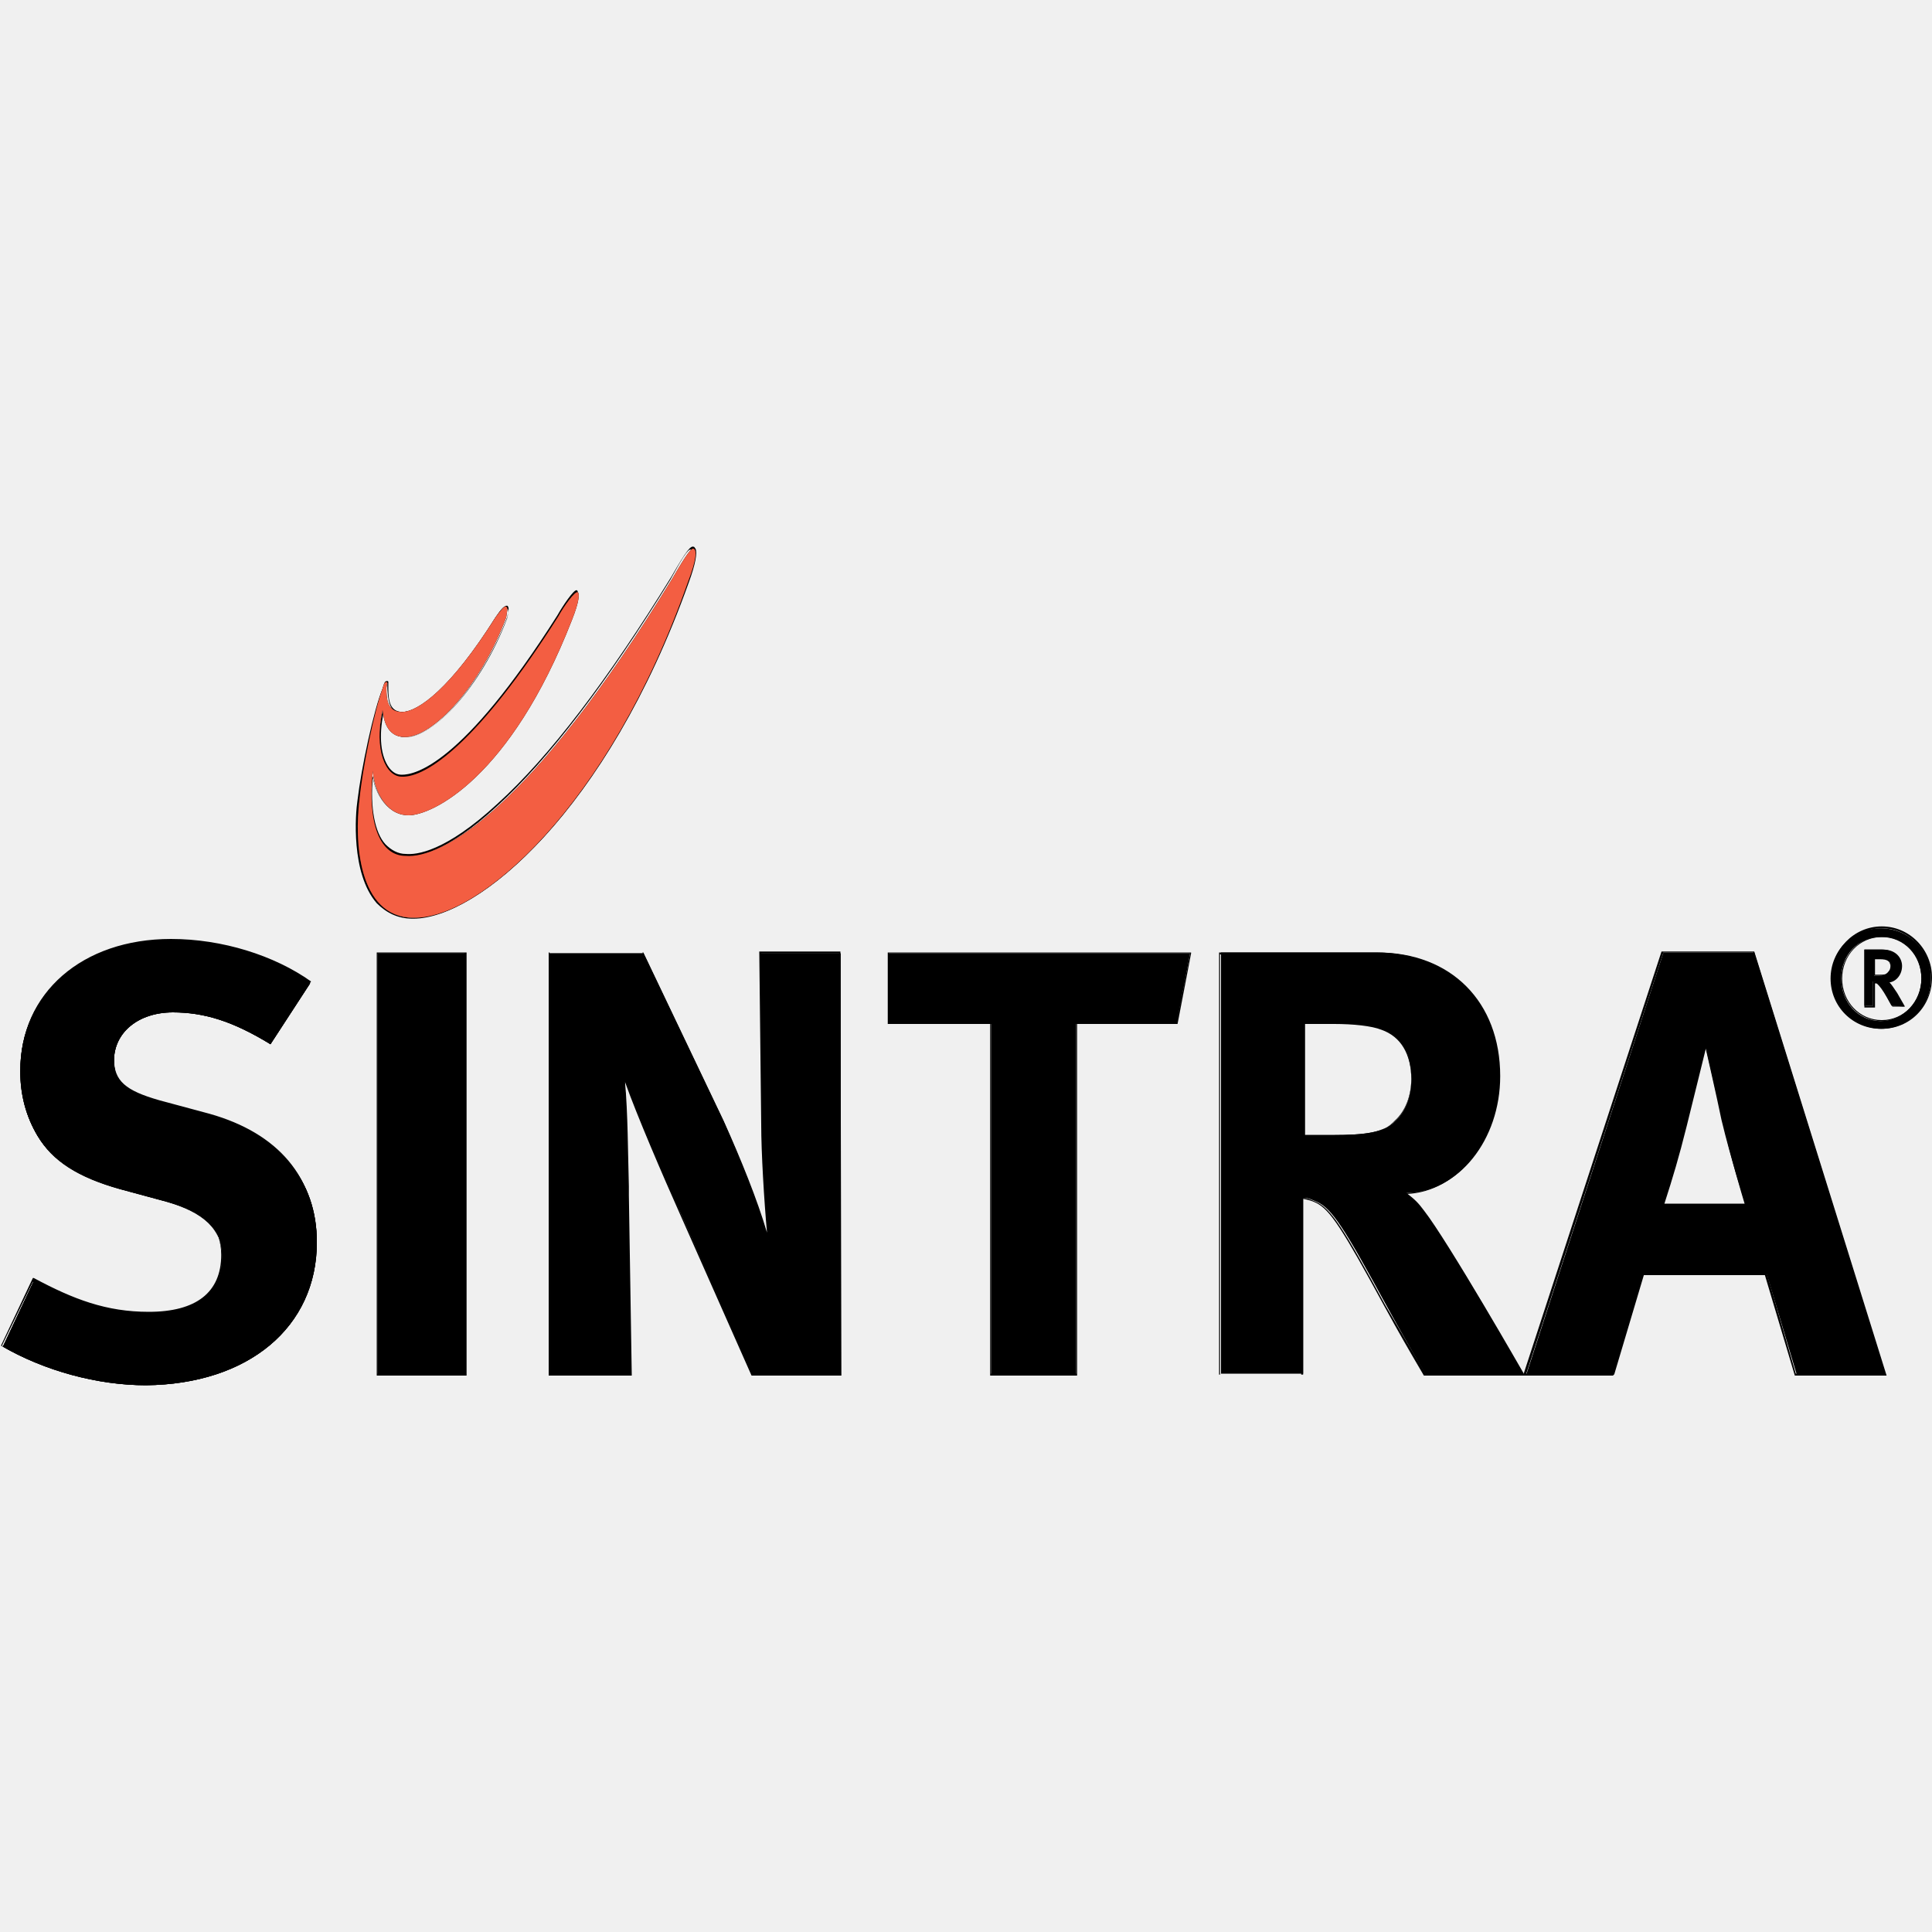
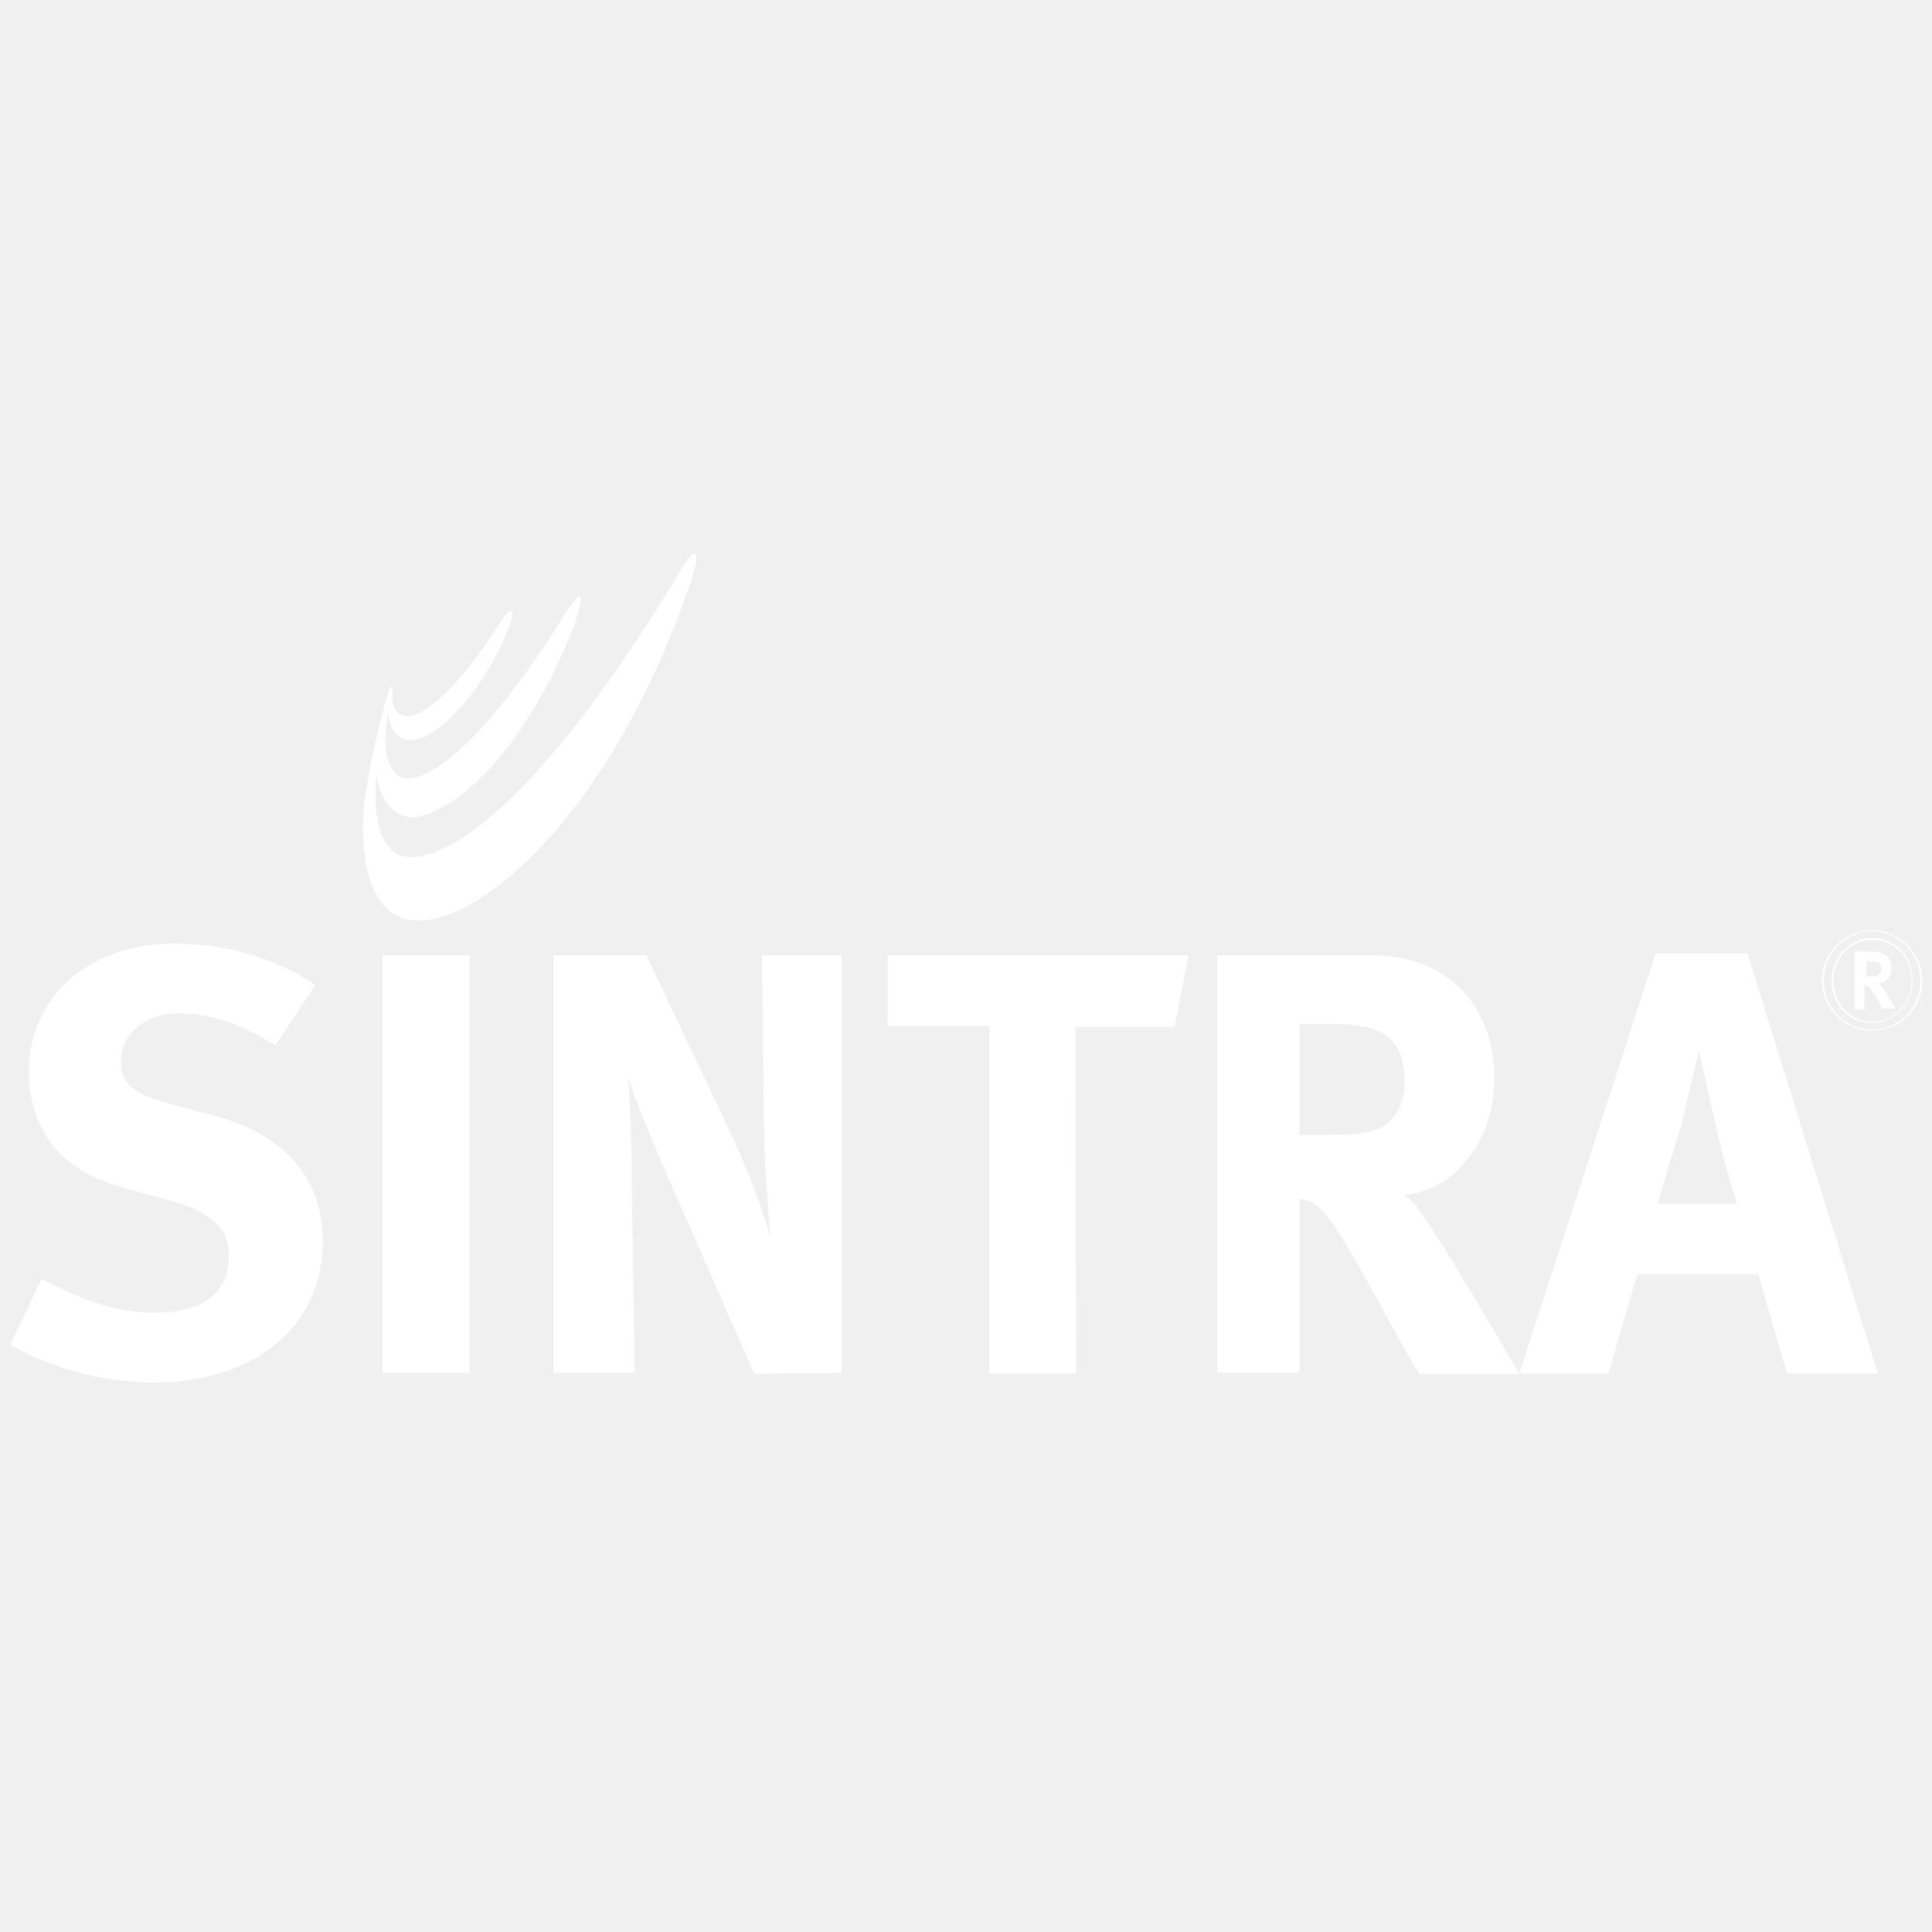
- <svg xmlns="http://www.w3.org/2000/svg" version="1.1" id="Layer_1" x="0px" y="0px" viewBox="0 0 200 200" enable-background="new 0 0 200 200" xml:space="preserve">
+ <svg xmlns="http://www.w3.org/2000/svg" version="1.1" id="Layer_1" x="0px" y="0px" viewBox="0 0 200 200" style="enable-background:new 0 0 200 200;" xml:space="preserve">
+   <style type="text/css">
+ 	.st0{fill:#FFFFFF;}
+ </style>
  <g>
    <g>
-       <g>
-         <path d="M39.6,71.3c0.1-0.4,0.2-0.7,0.4-0.7c0.2,0,0,0.4,0,0.6c0,1.2,0.1,2.5,1.6,2.5c1.7,0,5.1-2.5,9.7-9.8     c0.6-0.8,0.9-1.2,1.1-1.1c0.2,0.1,0.1,0.4,0,1.1c-2.6,7-7.5,12.4-10.5,12.4c-1.9,0-2.2-1.9-2.3-2.8c-0.9,4.1,0.3,6.9,2,6.9     c2.5,0.1,7.9-3.5,16.2-16.6c0.6-1.1,1.7-2.6,2-2.5c0.2,0.1,0.2,0.9-0.6,2.9c-6.4,16.4-14.5,20.2-16.9,20.2s-3.6-2.7-3.7-4.6     c-0.6,5.6,0.8,8.8,3.4,8.8c3.6,0.3,12.8-4.5,27.6-28.7c1.5-2.6,2-3.2,2.2-3.1c0.3,0.1,0.4,0.9-0.6,3.5C63,83.6,49.5,95.2,42.8,95     c-5.8,0-6.1-8.1-5.6-12.1C37.5,79.5,38.8,73.4,39.6,71.3z" />
-         <path d="M42.8,95.1c0,0-0.1,0-0.1,0c-1.5,0-2.7-0.6-3.7-1.6c-2.7-3.1-2.2-9.3-2-10.6c0.4-3.4,1.7-9.5,2.6-11.6l0,0     c0-0.1,0.1-0.2,0.1-0.3c0.1-0.3,0.1-0.5,0.4-0.5c0,0,0.1,0,0.1,0.1c0,0.1,0,0.3,0,0.4c0,0.1,0,0.2,0,0.3c0,1.3,0.2,2.4,1.5,2.4     c0.8,0,3.9-0.7,9.6-9.8c0.6-0.9,0.9-1.2,1.2-1.2c0.2,0.1,0.2,0.5,0,1.2c-2.5,6.7-7.4,12.4-10.5,12.4c-1.7,0-2.2-1.5-2.3-2.5     c-0.5,2.4-0.3,4.5,0.6,5.7c0.4,0.5,0.8,0.7,1.3,0.7c1.3,0,6.2-0.9,16.1-16.5c0.5-0.9,1.7-2.7,2-2.6c0.3,0.1,0.1,1.3-0.5,3     c-3.5,8.9-7.4,13.7-10,16.3c-3.2,3.1-5.9,4-6.9,4h0c-2.1,0-3.4-2.2-3.7-4c-0.3,3.2,0.2,5.8,1.3,7c0.6,0.6,1.3,1,2.1,1     c1.1,0.1,4.1-0.2,9.5-5.2c5.4-4.9,11.4-12.8,18-23.5c1.6-2.8,2-3.2,2.3-3.1c0.1,0,0.1,0.1,0.2,0.2c0.2,0.4,0,1.6-0.7,3.5     C62.8,84.1,49.4,95.1,42.8,95.1z M39.7,71.4c-0.8,2.1-2.1,8.2-2.5,11.6c-0.1,1.2-0.7,7.4,2,10.4c0.9,1,2.1,1.6,3.5,1.6     c0,0,0.1,0,0.1,0c6.5,0,19.9-11,28.1-34.7c0.9-2.5,0.8-3.2,0.7-3.3c0,0,0-0.1-0.1-0.1c-0.3-0.1-1,1.1-2.1,3.1     c-6.6,10.7-12.6,18.6-18,23.5c-5.2,4.8-8.3,5.3-9.6,5.2c-0.9,0-1.6-0.4-2.2-1c-1.2-1.4-1.7-4.2-1.3-7.9h0.2     c0.1,1.8,1.3,4.5,3.7,4.6h0c2.9,0,10.8-4.9,16.8-20.1c0.9-2.2,0.7-2.8,0.6-2.8c-0.2,0-1.2,1.3-1.8,2.5     c-9.9,15.7-14.9,16.7-16.2,16.6l0,0c-0.6,0-1-0.3-1.4-0.8c-1-1.2-1.2-3.5-0.6-6.2l0.1-0.4l0.1,0.5c0.2,0.9,0.5,2.6,2.3,2.6     c2.7,0,7.7-5.1,10.4-12.3c0.1-0.4,0.2-0.9,0-1c-0.1-0.1-0.7,0.7-0.9,1.1c-3.9,6.2-7.5,9.8-9.8,9.8c-1.6,0-1.6-1.5-1.7-2.6     c0-0.1,0-0.2,0-0.3c0-0.1,0-0.2,0-0.3c0,0,0,0,0,0c-0.1,0-0.1,0.1-0.2,0.3C39.8,71.2,39.7,71.3,39.7,71.4L39.7,71.4z" />
-       </g>
+       <polygon class="st0" points="123,98.9 92,98.9 92,106.1 102.5,106.1 102.5,142.1 111.3,142.1 111.3,106.1 121.6,106.1   " />
+       <path class="st0" d="M111.4,142.2h-9v-36H91.9v-7.3H123v0.1l-1.4,7.3h-10.3L111.4,142.2L111.4,142.2z M102.6,142.1h8.6v-36h10.3    l1.4-7.1H92.1v7.1h10.5V142.1z" />
+     </g>
+   </g>
+   <g>
+     <g>
+       <path class="st0" d="M145.6,111.8c0,1.8-0.6,3.4-1.7,4.3c-1.2,1.1-2.8,1.4-6.5,1.4h-2.9v-11.7h3.1c2.1,0,3.9,0.3,4.9,0.6    C144.5,107.3,145.6,109.1,145.6,111.8z M157.2,142.1c0,0-7.9-13.7-10.3-16.8c-0.5-0.8-0.9-1.1-1.8-1.8c5.3-0.1,9.6-5.5,9.6-11.9    c0-7.6-5-12.7-12.6-12.7h-16v43.2h8.4v-18c0.5,0,0.9,0.2,1.4,0.4c1.6,0.7,2.8,2.8,7.1,10.6c1.7,3,2.4,4.2,4,7.1H157.2z" />
+       <path class="st0" d="M157.3,142.2h-10.4l0,0c-1.7-2.9-2.4-4.1-4-7.1c-4.3-7.8-5.6-9.9-7.1-10.6c-0.4-0.2-0.8-0.3-1.3-0.4v18H126    V98.9H142c7.6,0,12.7,5.1,12.7,12.8c0,6.4-4.2,11.7-9.5,12c0.8,0.6,1.1,1,1.6,1.7c2.4,3.1,10.3,16.7,10.3,16.8L157.3,142.2z     M147.1,142.1h10c-0.8-1.4-7.9-13.8-10.3-16.7c-0.5-0.8-0.9-1.1-1.8-1.8l-0.2-0.1h0.2c5.2-0.1,9.5-5.4,9.5-11.9    c0-7.6-5-12.6-12.5-12.6h-15.9v43.1h8.3v-18h0.1c0.5,0,0.9,0.2,1.4,0.4c1.6,0.7,2.8,2.7,7.1,10.6    C144.7,138,145.4,139.2,147.1,142.1z M137.4,117.6h-3v-11.9h3.2c2,0,3.9,0.3,4.9,0.6c2.1,0.8,3.1,2.6,3.1,5.4    c0,1.8-0.6,3.4-1.7,4.4C142.8,117.3,141.1,117.6,137.4,117.6z M134.6,117.5h2.8c3.6,0,5.3-0.3,6.4-1.4c1.1-1,1.6-2.5,1.6-4.3    c0-2.7-1.1-4.5-3-5.2c-1-0.4-2.8-0.6-4.9-0.6h-3V117.5z" />
+     </g>
+   </g>
+   <g>
+     <g>
+       <path class="st0" d="M179.9,124.7h-8.4c0.9-2.9,1.5-4.9,2.3-8c0.8-3.3,2-8.3,2-8.3s1.3,5.7,1.7,7.6    C178.4,120.1,179.9,124.7,179.9,124.7z M194.3,142.1l-13.5-43.3h-9.3l-14.1,43.3h9l3-10.3H182l3,10.3H194.3z" />
+       <path class="st0" d="M194.4,142.2h-9.4l-3-10.3h-12.5l-3,10.3h-9.2l0-0.1l14.1-43.4h9.5v0L194.4,142.2z M185.1,142.1h9.1    l-13.5-43.2h-9.2l-14,43.2h8.9l3-10.3H182L185.1,142.1z M180,124.7h-8.6l0-0.1c0.9-2.8,1.5-4.8,2.3-8c0.8-3.2,2-8.3,2-8.3l0.1-0.3    l0.1,0.3c0,0,1.3,5.7,1.7,7.6C178.6,120.1,180,124.6,180,124.7L180,124.7z M171.6,124.6h8.2c-0.2-0.7-1.5-4.8-2.3-8.6    c-0.4-1.7-1.4-6.1-1.6-7.3c-0.3,1.2-1.3,5.3-1.9,8C173,119.8,172.4,121.8,171.6,124.6z" />
+     </g>
+   </g>
+   <path class="st0" d="M194.8,100.3c0,0.3-0.1,0.5-0.3,0.7c-0.2,0.2-0.4,0.3-0.9,0.3h-0.5v-1.8h0.5C194.5,99.4,194.8,99.7,194.8,100.3  z M196.1,104.3l-0.8-1.4c-0.3-0.5-0.7-1.1-0.9-1.1c0.8,0,1.4-0.7,1.4-1.6c0-0.9-0.6-1.6-1.9-1.6h-1.8v5.8h0.9v-2.5  c0.2,0,0.3,0.1,0.4,0.2c0.3,0.3,0.6,0.7,1,1.4l0.5,0.9L196.1,104.3L196.1,104.3z" />
+   <path class="st0" d="M193.8,106.7c-2.9,0-5.2-2.4-5.2-5.2s2.3-5.2,5.2-5.2s5.2,2.4,5.2,5.2C199,104.4,196.7,106.7,193.8,106.7z   M193.8,96.4c-2.8,0-5,2.3-5,5.1c0,2.8,2.2,5.1,5,5.1s5-2.3,5-5.1C198.8,98.7,196.6,96.4,193.8,96.4z M193.8,105.9  c-2.4,0-4.2-1.9-4.2-4.4c0-2.4,1.9-4.4,4.2-4.4c2.4,0,4.2,1.9,4.2,4.4C198,103.9,196.1,105.9,193.8,105.9z M193.8,97.3  c-2.3,0-4,1.9-4,4.2c0,2.4,1.8,4.3,4,4.3s4.1-1.9,4.1-4.3C197.9,99.1,196.1,97.3,193.8,97.3z M196.2,104.4h-1.3l-0.5-0.9  c-0.4-0.7-0.6-1.1-1-1.4c-0.1-0.1-0.1-0.1-0.3-0.1v2.5h-1.1v-6h1.9c1.4,0,1.9,0.9,1.9,1.7c0,0.9-0.5,1.6-1.3,1.6  c0.2,0.2,0.4,0.5,0.8,1.1L196.2,104.4z M195,104.3h1l-0.8-1.3c-0.2-0.3-0.6-1-0.8-1.1l-0.3-0.1h0.3c0.8,0,1.4-0.6,1.4-1.5  c0-1-0.7-1.6-1.8-1.6h-1.7v5.6h0.8v-2.5h0.1c0.2,0,0.3,0.1,0.4,0.2c0.3,0.3,0.6,0.8,1,1.4L195,104.3z M193.6,101.3H193v-2h0.6  c0.8,0,1.2,0.3,1.2,1c0,0.3-0.1,0.5-0.3,0.8C194.4,101.2,194.1,101.3,193.6,101.3z M193.2,101.1h0.4c0.5,0,0.7,0,0.9-0.2  c0.2-0.2,0.3-0.4,0.3-0.6c0-0.5-0.3-0.8-1.1-0.8h-0.5V101.1z" />
+   <g>
+     <path class="st0" d="M40.2,71.8c0.1-0.4,0.2-0.7,0.4-0.7c0.2,0,0,0.4,0,0.6c0,1.1,0.1,2.4,1.6,2.4c1.7,0,5-2.5,9.6-9.7   c0.5-0.8,0.9-1.2,1.1-1.1c0.2,0.1,0.1,0.4,0,1.1c-2.6,6.9-7.5,12.2-10.4,12.2c-1.9,0-2.2-1.9-2.3-2.8c-0.9,4.1,0.3,6.8,1.9,6.8   c2.5,0.1,7.8-3.5,16-16.4c0.6-1.1,1.7-2.6,1.9-2.5c0.2,0.1,0.2,0.9-0.5,2.9c-6.4,16.2-14.4,20-16.8,20c-2.4,0-3.6-2.7-3.7-4.6   c-0.6,5.5,0.8,8.7,3.4,8.7c3.5,0.3,12.7-4.5,27.3-28.4c1.5-2.5,1.9-3.1,2.2-3c0.3,0.1,0.4,0.8-0.6,3.5c-8,23.2-21.3,34.6-28,34.5   c-5.7,0-6-8-5.6-12C38.1,79.9,39.4,73.9,40.2,71.8z" />
+   </g>
+   <g>
+     <g>
+       <path class="st0" d="M33.4,128.5c0-6.4-3.8-10.9-10.9-12.9l-5.2-1.4c-3.6-1-4.8-2.1-4.8-4.3c0-2.9,2.5-5,6-5c3.2,0,6.1,0.9,10,3.3    l4.1-6.2c-3.8-2.7-9.1-4.3-14.3-4.3C9.3,97.6,3,103.1,3,111c0,2.4,0.6,4.6,1.8,6.6c1.6,2.6,4.2,4.3,8.5,5.5l4.8,1.3    c3.8,1.1,5.6,2.8,5.6,5.6c0,3.8-2.6,5.9-7.6,5.9c-4.3,0-7.8-1.4-11.8-3.5l-3.2,6.8c4.3,2.5,9.8,3.9,14.7,3.9    C26.4,143.1,33.4,137.3,33.4,128.5z" />
    </g>
    <g>
-       <g>
-         <path d="M32.8,128.6c0-6.5-3.9-11-11-13l-5.2-1.4c-3.6-1-4.8-2.1-4.8-4.4c0-2.9,2.5-5,6.1-5c3.2,0,6.2,0.9,10.1,3.3l4.1-6.3     c-3.8-2.8-9.2-4.4-14.5-4.4c-9.2,0-15.5,5.5-15.5,13.5c0,2.4,0.6,4.7,1.8,6.7c1.6,2.6,4.3,4.3,8.6,5.5l4.8,1.3     c3.9,1.1,5.7,2.8,5.7,5.7c0,3.9-2.6,6-7.6,6c-4.3,0-7.8-1.4-11.9-3.5l-3.2,6.8c4.3,2.5,9.8,4,14.8,4     C25.7,143.3,32.8,137.4,32.8,128.6z" />
-         <path d="M14.9,143.3c-4.9,0-10.5-1.5-14.8-4l0,0l3.3-7l0.1,0c4.1,2.2,7.5,3.5,11.9,3.5c4.9,0,7.5-2,7.5-5.9     c0-2.8-1.7-4.5-5.6-5.6l-4.8-1.3c-4.4-1.2-7-2.9-8.6-5.5c-1.2-2-1.8-4.2-1.8-6.7c0-8,6.4-13.6,15.6-13.6c5.3,0,10.7,1.7,14.5,4.4     l0,0l-4.2,6.4l-0.1,0c-3.9-2.3-6.8-3.3-10.1-3.3c-3.5,0-6,2-6,4.9c0,2.3,1.2,3.3,4.7,4.3l5.2,1.4c7.1,2,11,6.6,11,13.1     c0,4.3-1.7,8.1-4.9,10.7C24.7,141.9,20.2,143.3,14.9,143.3z M0.2,139.3c4.3,2.4,9.8,3.9,14.7,3.9c10.8,0,17.8-5.8,17.8-14.6     c0-6.4-3.9-11-10.9-12.9l-5.2-1.4c-3.6-1-4.9-2.1-4.9-4.5c0-3,2.5-5.1,6.1-5.1c3.3,0,6.2,0.9,10.1,3.3l4.1-6.1     c-3.8-2.7-9.1-4.3-14.4-4.3c-9.1,0-15.5,5.5-15.5,13.4c0,2.4,0.6,4.6,1.8,6.6c1.5,2.6,4.2,4.3,8.5,5.5l4.8,1.3     c3.9,1.1,5.8,2.9,5.8,5.7c0,4-2.6,6.1-7.7,6.1c-4.3,0-7.8-1.3-11.9-3.5L0.2,139.3z" />
-       </g>
+       <path class="st0" d="M33.4,128.5c0-6.4-3.8-10.9-10.9-12.9l-5.2-1.4c-3.6-1-4.8-2.1-4.8-4.3c0-2.9,2.5-5,6-5c3.2,0,6.1,0.9,10,3.3    l4.1-6.2c-3.8-2.7-9.1-4.3-14.3-4.3C9.3,97.6,3,103.1,3,111c0,2.4,0.6,4.6,1.8,6.6c1.6,2.6,4.2,4.3,8.5,5.5l4.8,1.3    c3.8,1.1,5.6,2.8,5.6,5.6c0,3.8-2.6,5.9-7.6,5.9c-4.3,0-7.8-1.4-11.8-3.5l-3.2,6.8c4.3,2.5,9.8,3.9,14.7,3.9    C26.4,143.1,33.4,137.3,33.4,128.5z" />
+     </g>
+   </g>
+   <g>
+     <g>
+       <rect x="39.6" y="98.9" class="st0" width="9" height="43.2" />
    </g>
    <g>
-       <g>
-         <rect x="39.1" y="98.7" width="9.1" height="43.6" />
-         <path d="M48.2,142.4H39V98.6h9.3V142.4z M39.1,142.2h9V98.7h-9V142.2z" />
-       </g>
+       <rect x="39.6" y="98.9" class="st0" width="9" height="43.2" />
+     </g>
+   </g>
+   <g>
+     <g>
+       <path class="st0" d="M87.1,142.1V98.9h-8.2l0.2,17.6c0,3,0.4,8.5,0.7,11.9c-0.8-3.1-2.5-7.6-4.7-12.2l-8.2-17.3h-9.6v43.2h8.4    l-0.3-18.5c0-3.6-0.1-8.7-0.4-12.2c0.8,2.7,3.4,8.8,5.8,14.2l7.3,16.6L87.1,142.1L87.1,142.1z" />
    </g>
    <g>
-       <g>
-         <path d="M87,142.3V98.7h-8.3l0.2,17.8c0,3,0.4,8.6,0.7,12c-0.9-3.2-2.6-7.7-4.7-12.4l-8.3-17.4h-9.7v43.6h8.4L65,123.7     c0-3.6-0.1-8.8-0.4-12.4c0.8,2.7,3.4,8.9,5.9,14.3l7.4,16.7L87,142.3L87,142.3z" />
-         <path d="M87.1,142.4h-9.3v0l-7.4-16.7c-1.7-3.8-4.5-10.3-5.7-13.7c0.3,3.2,0.3,7.4,0.4,10.8v0.9l0.3,18.7h-8.6V98.6h9.8v0     l8.3,17.4c1.8,4,3.5,8.2,4.5,11.6c-0.3-3.3-0.6-8.3-0.6-11.2l-0.2-17.9h8.4L87.1,142.4L87.1,142.4z M77.9,142.2h9V98.7h-8.1     l0.2,17.7c0.1,3.1,0.4,8.7,0.7,12l-0.2,0c-1-3.5-2.7-8.1-4.7-12.4l-8.3-17.4h-9.6v43.5h8.3l-0.3-19.4c0-3.7-0.1-8.2-0.4-11.5     l-0.1-0.8l0.2,0.7c0.9,3.1,4.1,10.3,5.8,14.3L77.9,142.2z" />
-       </g>
-     </g>
-     <g>
-       <g>
-         <polygon points="123.2,98.7 92,98.7 92,106 102.6,106 102.6,142.3 111.4,142.3 111.4,106 121.8,106    " />
-         <path d="M111.5,142.4h-9V106H91.9v-7.4h31.4v0.1l-1.4,7.3h-10.4L111.5,142.4L111.5,142.4z M102.7,142.2h8.7v-36.4h10.4l1.4-7.1     H92v7.1h10.6V142.2z" />
-       </g>
-     </g>
-     <g>
-       <g>
-         <path d="M146.1,111.7c0,1.8-0.6,3.4-1.7,4.4c-1.2,1.1-2.8,1.4-6.6,1.4h-2.9v-11.8h3.1c2.1,0,3.9,0.3,4.9,0.6     C145,107.1,146.1,109,146.1,111.7z M157.8,142.3c0,0-7.9-13.8-10.4-17c-0.6-0.8-0.9-1.1-1.8-1.8c5.4-0.1,9.7-5.5,9.7-12.1     c0-7.7-5.1-12.8-12.7-12.8h-16.2v43.6h8.5v-18.2c0.6,0,0.9,0.2,1.4,0.4c1.6,0.7,2.9,2.8,7.2,10.7c1.7,3.1,2.4,4.3,4.1,7.2H157.8z     " />
-         <path d="M157.9,142.4h-10.5l0,0c-1.7-2.9-2.4-4.1-4.1-7.2c-4.3-7.9-5.6-10-7.1-10.7c-0.4-0.2-0.8-0.3-1.3-0.4v18.2h-8.7V98.6     h16.2c7.7,0,12.8,5.2,12.8,12.9c0,6.5-4.3,11.9-9.6,12.1c0.8,0.6,1.1,1,1.7,1.7c2.5,3.1,10.4,16.8,10.4,17L157.9,142.4z      M147.6,142.2h10.1c-0.8-1.4-8-13.9-10.4-16.8c-0.6-0.8-0.9-1.1-1.8-1.8l-0.2-0.1h0.2c5.3-0.1,9.6-5.5,9.6-12     c0-7.6-5.1-12.7-12.7-12.7h-16.1v43.5h8.4V124h0.1c0.6,0,0.9,0.2,1.4,0.4c1.6,0.7,2.9,2.8,7.2,10.7     C145.2,138.2,145.9,139.4,147.6,142.2z M137.8,117.6h-3v-12h3.2c2,0,3.9,0.3,4.9,0.6c2.1,0.8,3.2,2.6,3.2,5.4     c0,1.8-0.6,3.4-1.7,4.4C143.2,117.3,141.5,117.6,137.8,117.6z M135,117.5h2.9c3.7,0,5.3-0.3,6.5-1.4c1.1-1,1.7-2.6,1.7-4.3     c0-2.7-1.1-4.5-3.1-5.2c-1-0.4-2.9-0.6-4.9-0.6h-3V117.5z" />
-       </g>
-     </g>
-     <g>
-       <g>
-         <path d="M180.7,124.7h-8.5c0.9-2.9,1.5-4.9,2.3-8.1c0.8-3.3,2-8.4,2-8.4s1.3,5.7,1.7,7.7C179.2,120.1,180.7,124.7,180.7,124.7z      M195.2,142.3l-13.6-43.7h-9.4l-14.2,43.7h9.1l3.1-10.4h12.7l3.1,10.4H195.2z" />
-         <path d="M195.3,142.4h-9.5l-3.1-10.4h-12.6l-3.1,10.4h-9.3l0-0.1L172,98.5h9.6v0L195.3,142.4z M185.9,142.2h9.2l-13.6-43.6h-9.3     L158,142.2h9l3.1-10.4h12.8L185.9,142.2z M180.8,124.8h-8.7l0-0.1c0.9-2.8,1.5-4.9,2.3-8.1c0.8-3.2,2-8.4,2-8.4l0.1-0.3l0.1,0.3     c0,0,1.3,5.8,1.7,7.7C179.4,120,180.8,124.6,180.8,124.8L180.8,124.8z M172.3,124.6h8.3c-0.2-0.7-1.5-4.9-2.3-8.7     c-0.4-1.7-1.4-6.1-1.7-7.4c-0.3,1.2-1.3,5.3-2,8.1C173.8,119.8,173.2,121.8,172.3,124.6z" />
-       </g>
-     </g>
-     <path d="M195.7,100c0,0.3-0.1,0.5-0.3,0.7c-0.2,0.2-0.4,0.3-0.9,0.3H194v-1.8h0.6C195.4,99.1,195.7,99.4,195.7,100z M197.1,104.2   l-0.9-1.4c-0.3-0.5-0.7-1.1-0.9-1.2c0.9,0,1.4-0.7,1.4-1.6c0-0.9-0.6-1.7-1.9-1.7h-1.8v5.8h0.9v-2.5c0.2,0,0.3,0.1,0.4,0.2   c0.3,0.3,0.6,0.7,1,1.4l0.5,0.9L197.1,104.2L197.1,104.2z M198.9,101.3c0,2.4-1.9,4.4-4.2,4.4c-2.3,0-4.1-1.9-4.1-4.4   s1.8-4.3,4.1-4.3C197.1,96.9,198.9,98.8,198.9,101.3z M199.9,101.3c0-2.9-2.3-5.2-5.2-5.2s-5.2,2.3-5.2,5.2c0,2.9,2.3,5.2,5.2,5.2   C197.6,106.5,199.9,104.2,199.9,101.3z" />
-     <path d="M194.8,106.5c-2.9,0-5.2-2.4-5.2-5.3s2.3-5.3,5.2-5.3c2.9,0,5.2,2.4,5.2,5.3C200,104.2,197.7,106.5,194.8,106.5z    M194.8,96.1c-2.8,0-5.1,2.3-5.1,5.2c0,2.8,2.3,5.1,5.1,5.1s5.1-2.3,5.1-5.1C199.8,98.4,197.6,96.1,194.8,96.1z M194.8,105.7   c-2.4,0-4.2-2-4.2-4.4s1.9-4.4,4.2-4.4c2.4,0,4.3,2,4.3,4.4C199,103.7,197.1,105.7,194.8,105.7z M194.8,97c-2.3,0-4.1,1.9-4.1,4.3   s1.8,4.3,4.1,4.3c2.3,0,4.1-1.9,4.1-4.3S197.1,97,194.8,97z M197.2,104.2h-1.3l-0.5-0.9c-0.4-0.7-0.6-1.1-1-1.4   c-0.1-0.1-0.1-0.1-0.3-0.1v2.5H193v-6h1.9c1.4,0,2,0.9,2,1.7c0,0.9-0.6,1.6-1.3,1.7c0.2,0.2,0.4,0.5,0.8,1.1L197.2,104.2z    M195.9,104.1h1l-0.8-1.3c-0.2-0.3-0.6-1-0.9-1.2l-0.3-0.1h0.3c0.8,0,1.4-0.6,1.4-1.5c0-1-0.7-1.6-1.8-1.6h-1.7v5.7h0.8v-2.5h0.1   c0.2,0,0.3,0.1,0.4,0.2c0.3,0.3,0.6,0.8,1,1.4L195.9,104.1z M194.5,101h-0.6v-2h0.6c0.9,0,1.2,0.3,1.2,1c0,0.3-0.1,0.6-0.3,0.8   C195.4,101,195.1,101,194.5,101z M194.1,100.9h0.4c0.5,0,0.7,0,0.9-0.2c0.2-0.2,0.3-0.4,0.3-0.6c0-0.6-0.3-0.8-1.1-0.8h-0.5V100.9z   " />
-     <g>
-       <path fill="#F35E42" d="M39.6,71.3c0.1-0.4,0.2-0.7,0.4-0.7c0.2,0,0,0.4,0,0.6c0,1.2,0.1,2.5,1.6,2.5c1.7,0,5.1-2.5,9.7-9.8    c0.6-0.8,0.9-1.2,1.1-1.1c0.2,0.1,0.1,0.4,0,1.1c-2.6,7-7.5,12.4-10.5,12.4c-1.9,0-2.2-1.9-2.3-2.8c-0.9,4.1,0.3,6.9,2,6.9    c2.5,0.1,7.9-3.5,16.2-16.6c0.6-1.1,1.7-2.6,2-2.5c0.2,0.1,0.2,0.9-0.6,2.9c-6.4,16.4-14.5,20.2-16.9,20.2s-3.6-2.7-3.7-4.6    c-0.6,5.6,0.8,8.8,3.4,8.8c3.6,0.3,12.8-4.5,27.6-28.7c1.5-2.6,2-3.2,2.2-3.1c0.3,0.1,0.4,0.9-0.6,3.5C63,83.6,49.5,95.2,42.8,95    c-5.8,0-6.1-8.1-5.6-12.1C37.5,79.5,38.8,73.4,39.6,71.3z" />
-     </g>
-     <g>
-       <g>
-         <path d="M32.8,128.6c0-6.5-3.9-11-11-13l-5.2-1.4c-3.6-1-4.8-2.1-4.8-4.4c0-2.9,2.5-5,6.1-5c3.2,0,6.2,0.9,10.1,3.3l4.1-6.3     c-3.8-2.8-9.2-4.4-14.5-4.4c-9.2,0-15.5,5.5-15.5,13.5c0,2.4,0.6,4.7,1.8,6.7c1.6,2.6,4.3,4.3,8.6,5.5l4.8,1.3     c3.9,1.1,5.7,2.8,5.7,5.7c0,3.9-2.6,6-7.6,6c-4.3,0-7.8-1.4-11.9-3.5l-3.2,6.8c4.3,2.5,9.8,4,14.8,4     C25.7,143.3,32.8,137.4,32.8,128.6z" />
-       </g>
-       <g>
-         <path d="M32.8,128.6c0-6.5-3.9-11-11-13l-5.2-1.4c-3.6-1-4.8-2.1-4.8-4.4c0-2.9,2.5-5,6.1-5c3.2,0,6.2,0.9,10.1,3.3l4.1-6.3     c-3.8-2.8-9.2-4.4-14.5-4.4c-9.2,0-15.5,5.5-15.5,13.5c0,2.4,0.6,4.7,1.8,6.7c1.6,2.6,4.3,4.3,8.6,5.5l4.8,1.3     c3.9,1.1,5.7,2.8,5.7,5.7c0,3.9-2.6,6-7.6,6c-4.3,0-7.8-1.4-11.9-3.5l-3.2,6.8c4.3,2.5,9.8,4,14.8,4     C25.7,143.3,32.8,137.4,32.8,128.6z" />
-       </g>
-     </g>
-     <g>
-       <g>
-         <rect x="39.1" y="98.7" width="9.1" height="43.6" />
-       </g>
-       <g>
-         <rect x="39.1" y="98.7" width="9.1" height="43.6" />
-       </g>
-     </g>
-     <g>
-       <g>
-         <path d="M87,142.3V98.7h-8.3l0.2,17.8c0,3,0.4,8.6,0.7,12c-0.9-3.2-2.6-7.7-4.7-12.4l-8.3-17.4h-9.7v43.6h8.4L65,123.7     c0-3.6-0.1-8.8-0.4-12.4c0.8,2.7,3.4,8.9,5.9,14.3l7.4,16.7L87,142.3L87,142.3z" />
-       </g>
-       <g>
-         <path d="M87,142.3V98.7h-8.3l0.2,17.8c0,3,0.4,8.6,0.7,12c-0.9-3.2-2.6-7.7-4.7-12.4l-8.3-17.4h-9.7v43.6h8.4L65,123.7     c0-3.6-0.1-8.8-0.4-12.4c0.8,2.7,3.4,8.9,5.9,14.3l7.4,16.7L87,142.3L87,142.3z" />
-       </g>
+       <path class="st0" d="M87.1,142.1V98.9h-8.2l0.2,17.6c0,3,0.4,8.5,0.7,11.9c-0.8-3.1-2.5-7.6-4.7-12.2l-8.2-17.3h-9.6v43.2h8.4    l-0.3-18.5c0-3.6-0.1-8.7-0.4-12.2c0.8,2.7,3.4,8.8,5.8,14.2l7.3,16.6L87.1,142.1L87.1,142.1z" />
    </g>
  </g>
</svg>
